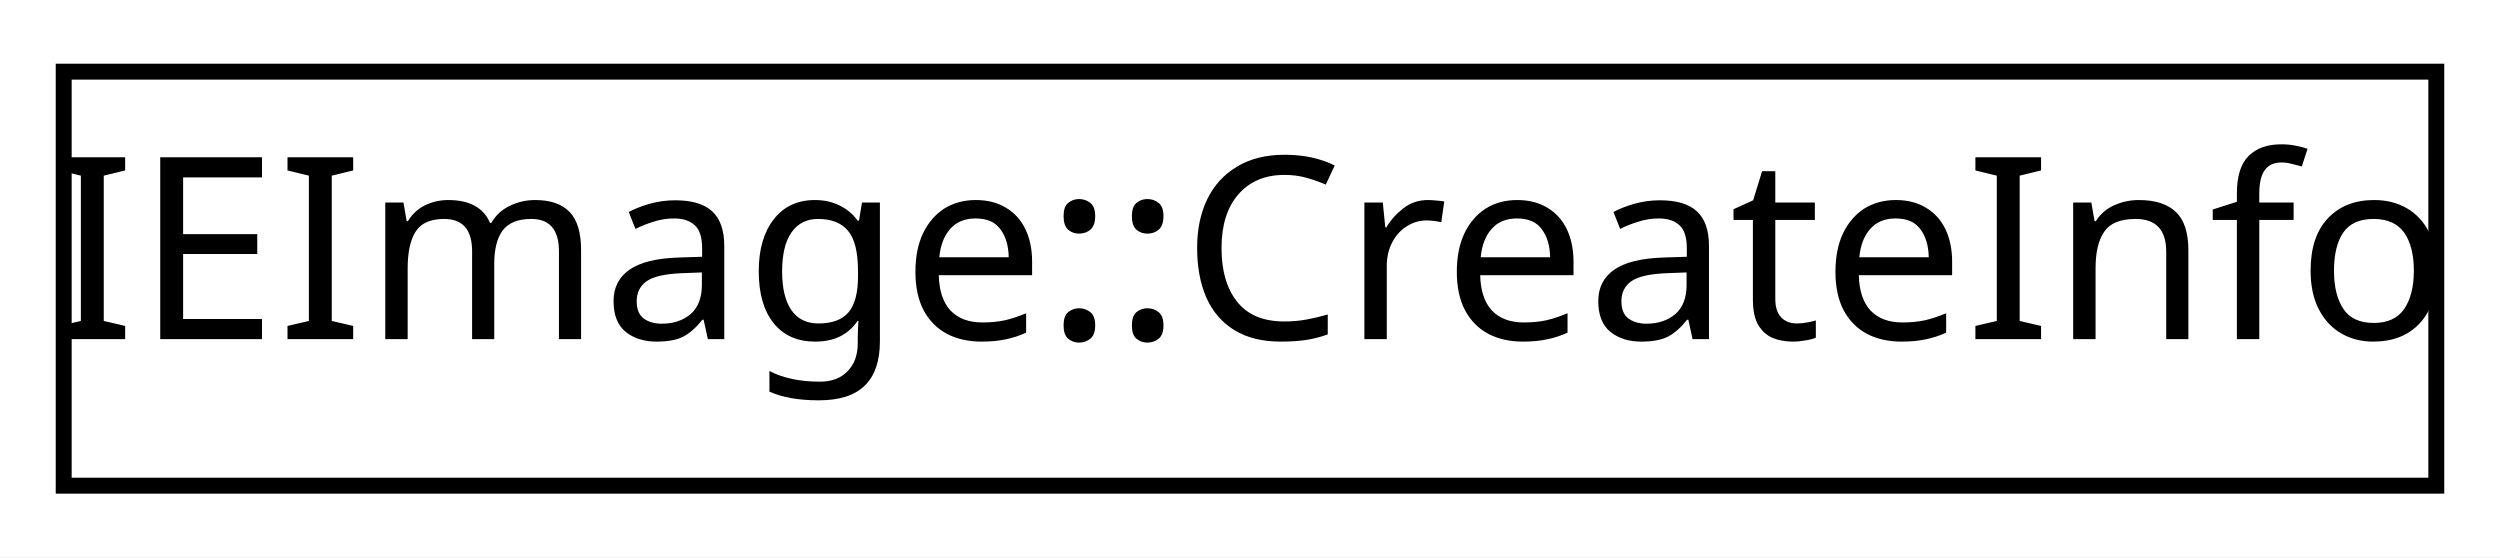
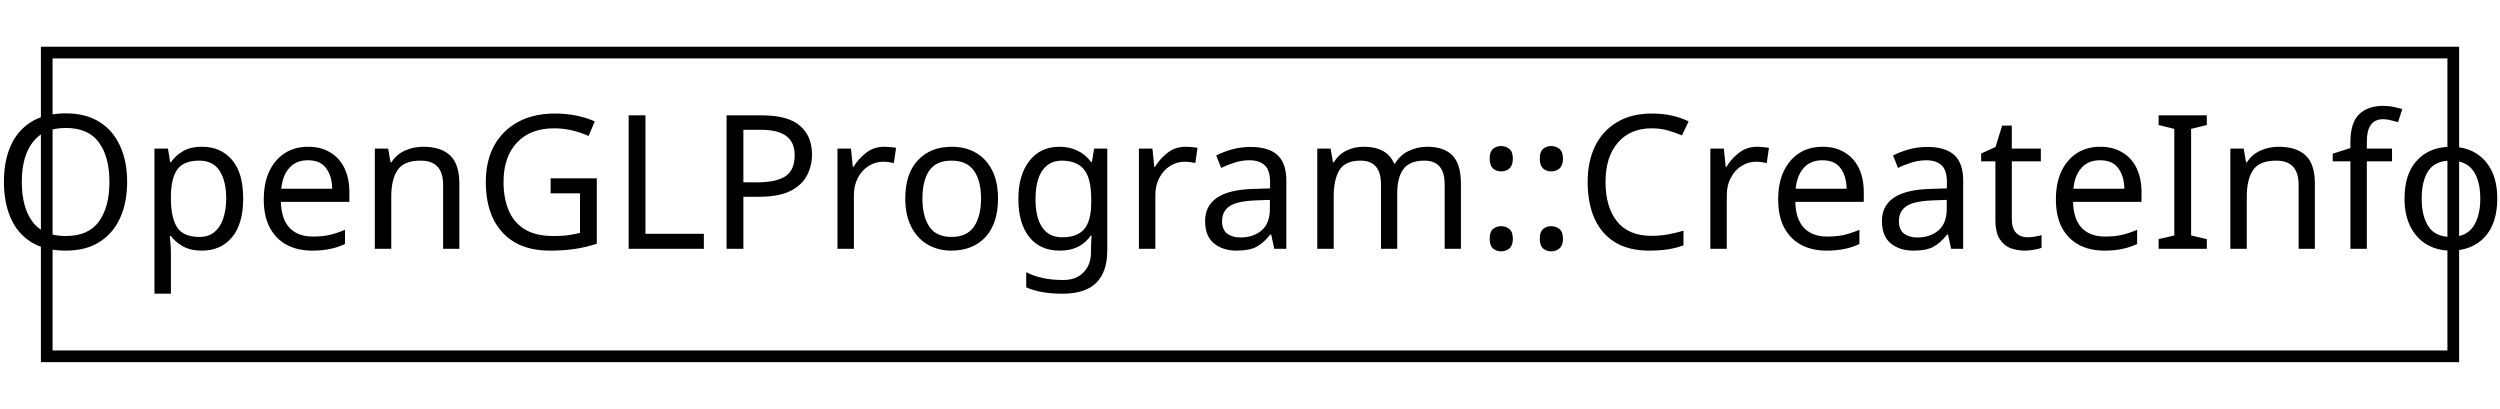
- <svg xmlns="http://www.w3.org/2000/svg" xmlns:xlink="http://www.w3.org/1999/xlink" width="157pt" height="35pt" viewBox="0.00 0.00 157.00 35.00">
+ <svg xmlns="http://www.w3.org/2000/svg" xmlns:xlink="http://www.w3.org/1999/xlink" width="214pt" height="35pt" viewBox="0.00 0.00 214.00 35.00">
  <g id="graph0" class="graph" transform="scale(1 1) rotate(0) translate(4 31)">
-     <polygon fill="white" stroke="transparent" points="-4,4 -4,-31 153,-31 153,4 -4,4" />
+     <polygon fill="white" stroke="transparent" points="-4,4 -4,-31 210,-31 210,4 -4,4" />
    <g id="node1" class="node">
      <g id="a_node1">
-         <a xlink:href="struct_i_e_image_1_1_create_info.html" target="_top" xlink:title=" ">
-           <polygon fill="white" stroke="black" points="0,-0.5 0,-26.5 149,-26.5 149,-0.5 0,-0.5" />
-           <text text-anchor="middle" x="74.5" y="-9.7" font-family="Source Sans Pro" font-size="16.00">IEImage::CreateInfo</text>
+         <a xlink:href="struct_open_g_l_program_1_1_create_info.html" target="_top" xlink:title=" ">
+           <polygon fill="white" stroke="black" points="0,-0.5 0,-26.5 206,-26.5 206,-0.5 0,-0.5" />
+           <text text-anchor="middle" x="103" y="-9.7" font-family="Source Sans Pro" font-size="16.00">OpenGLProgram::CreateInfo</text>
        </a>
      </g>
    </g>
  </g>
</svg>
